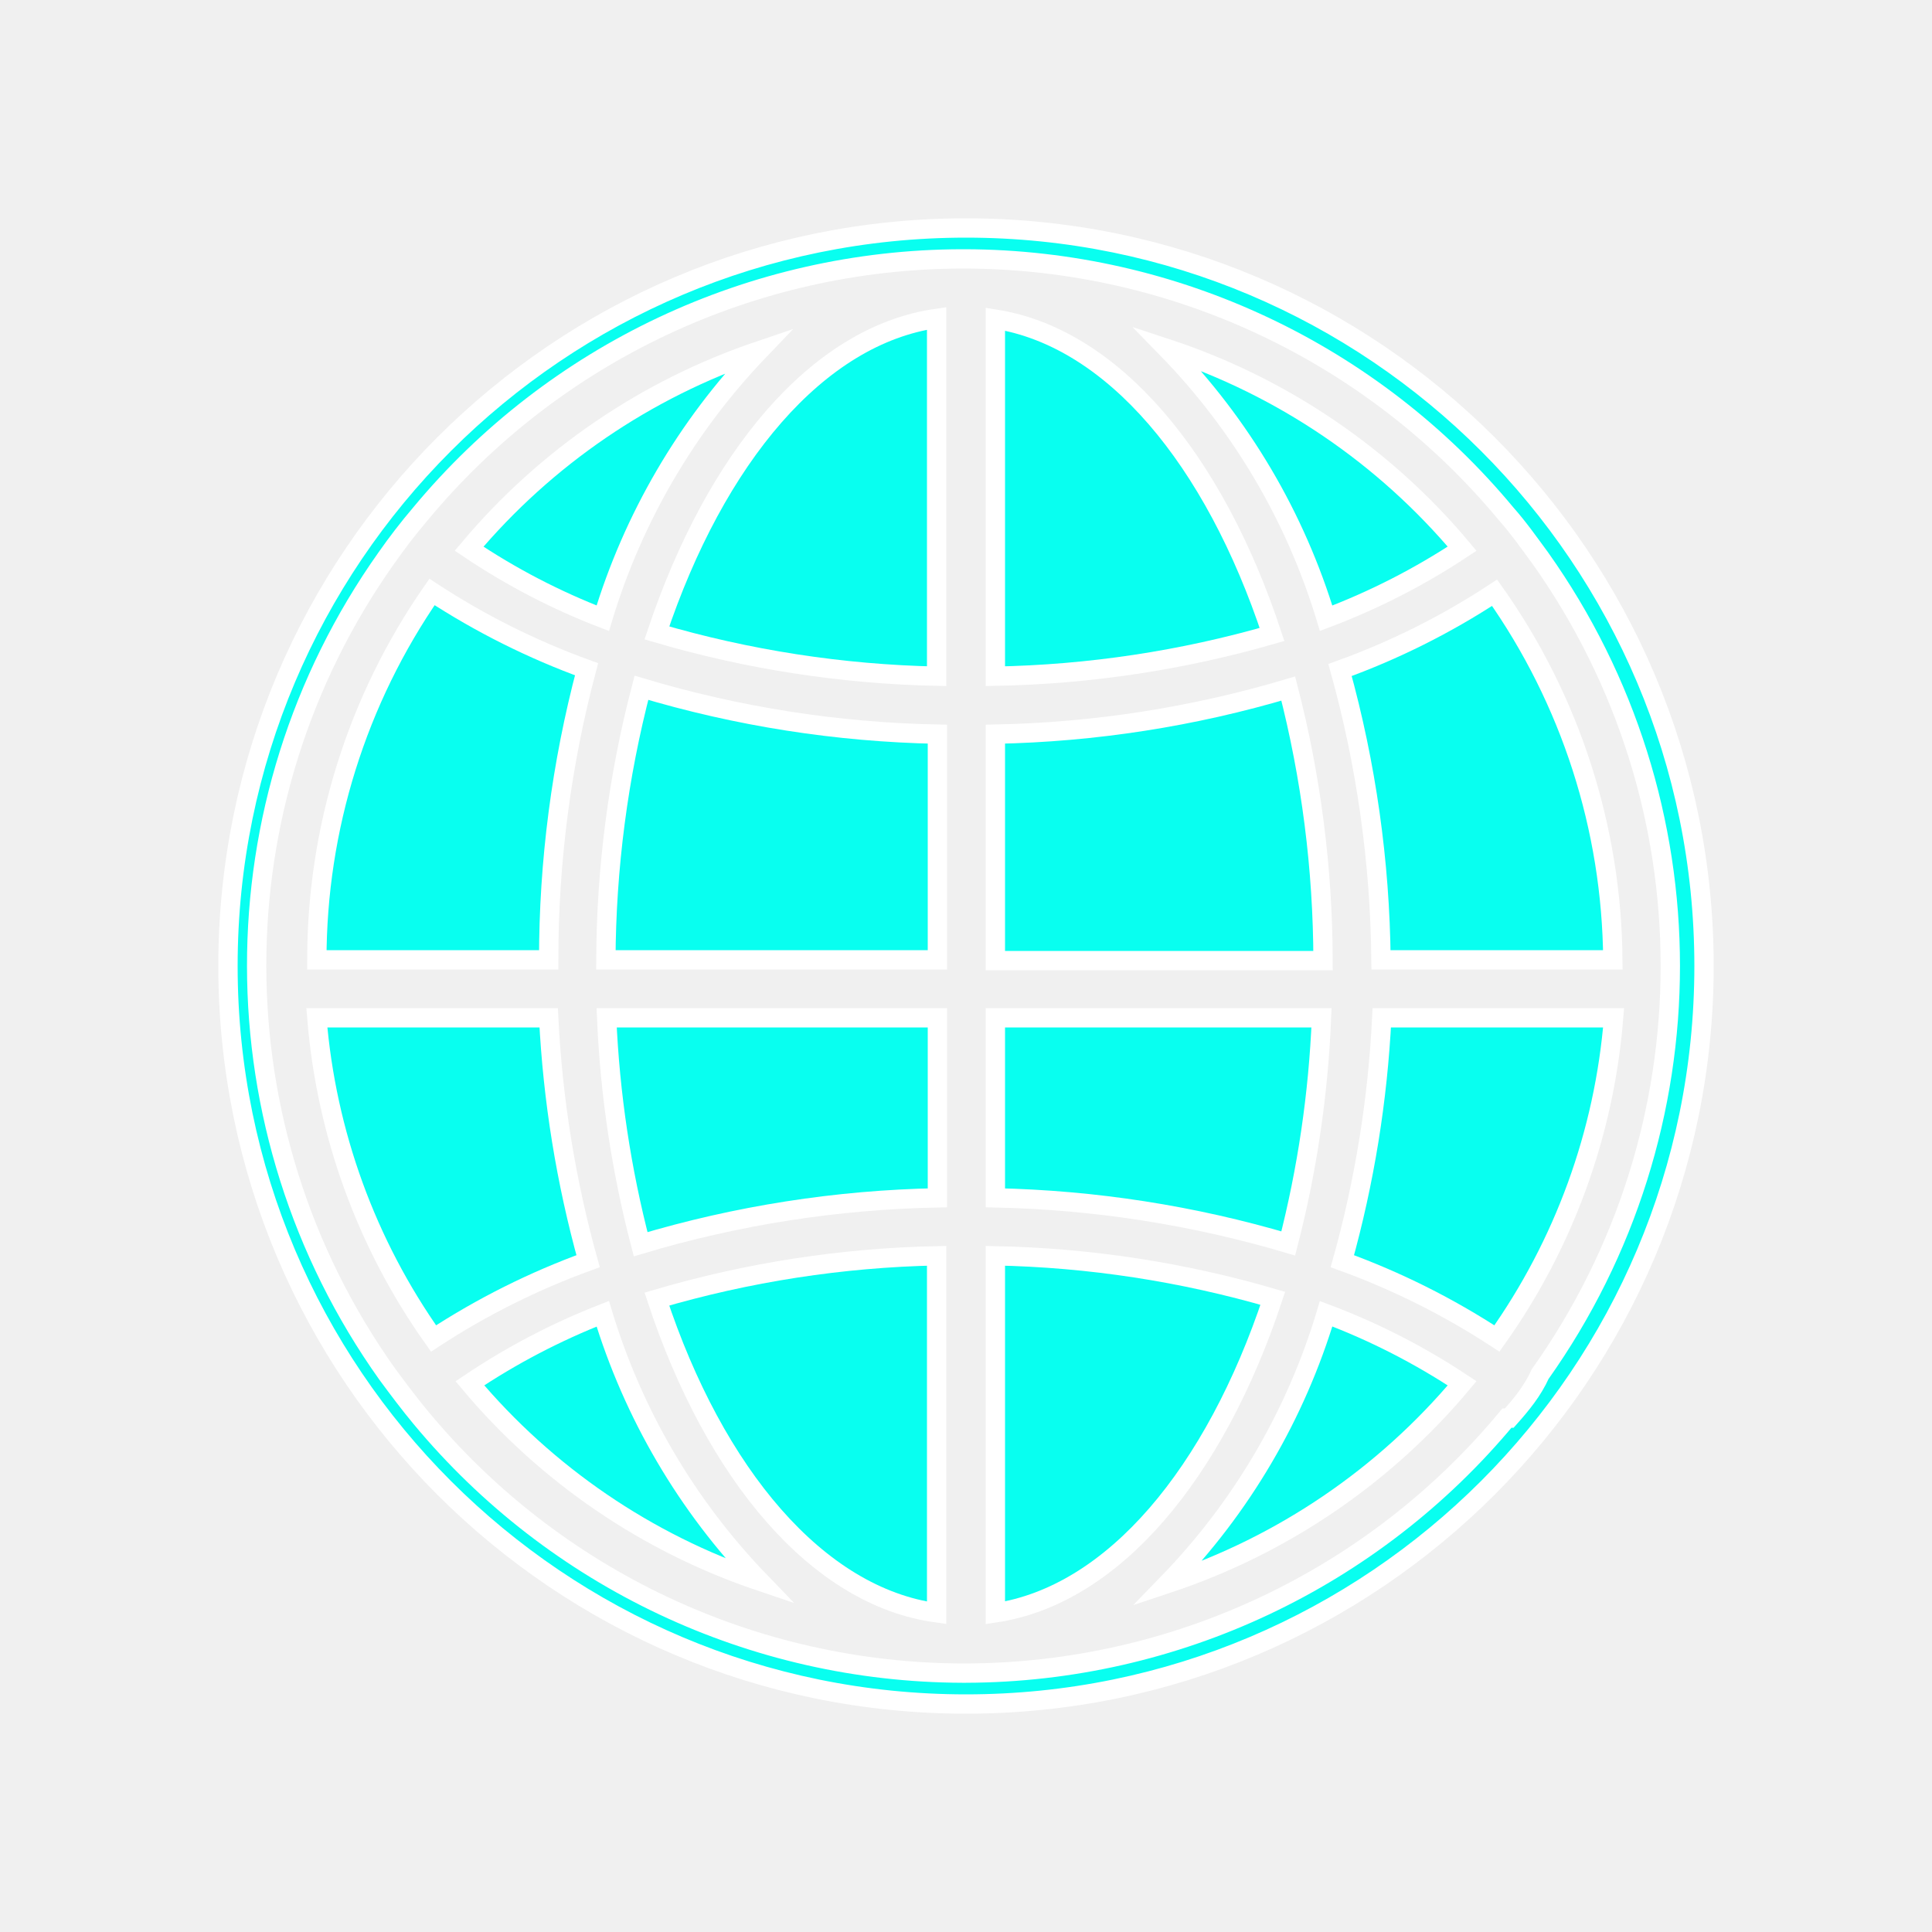
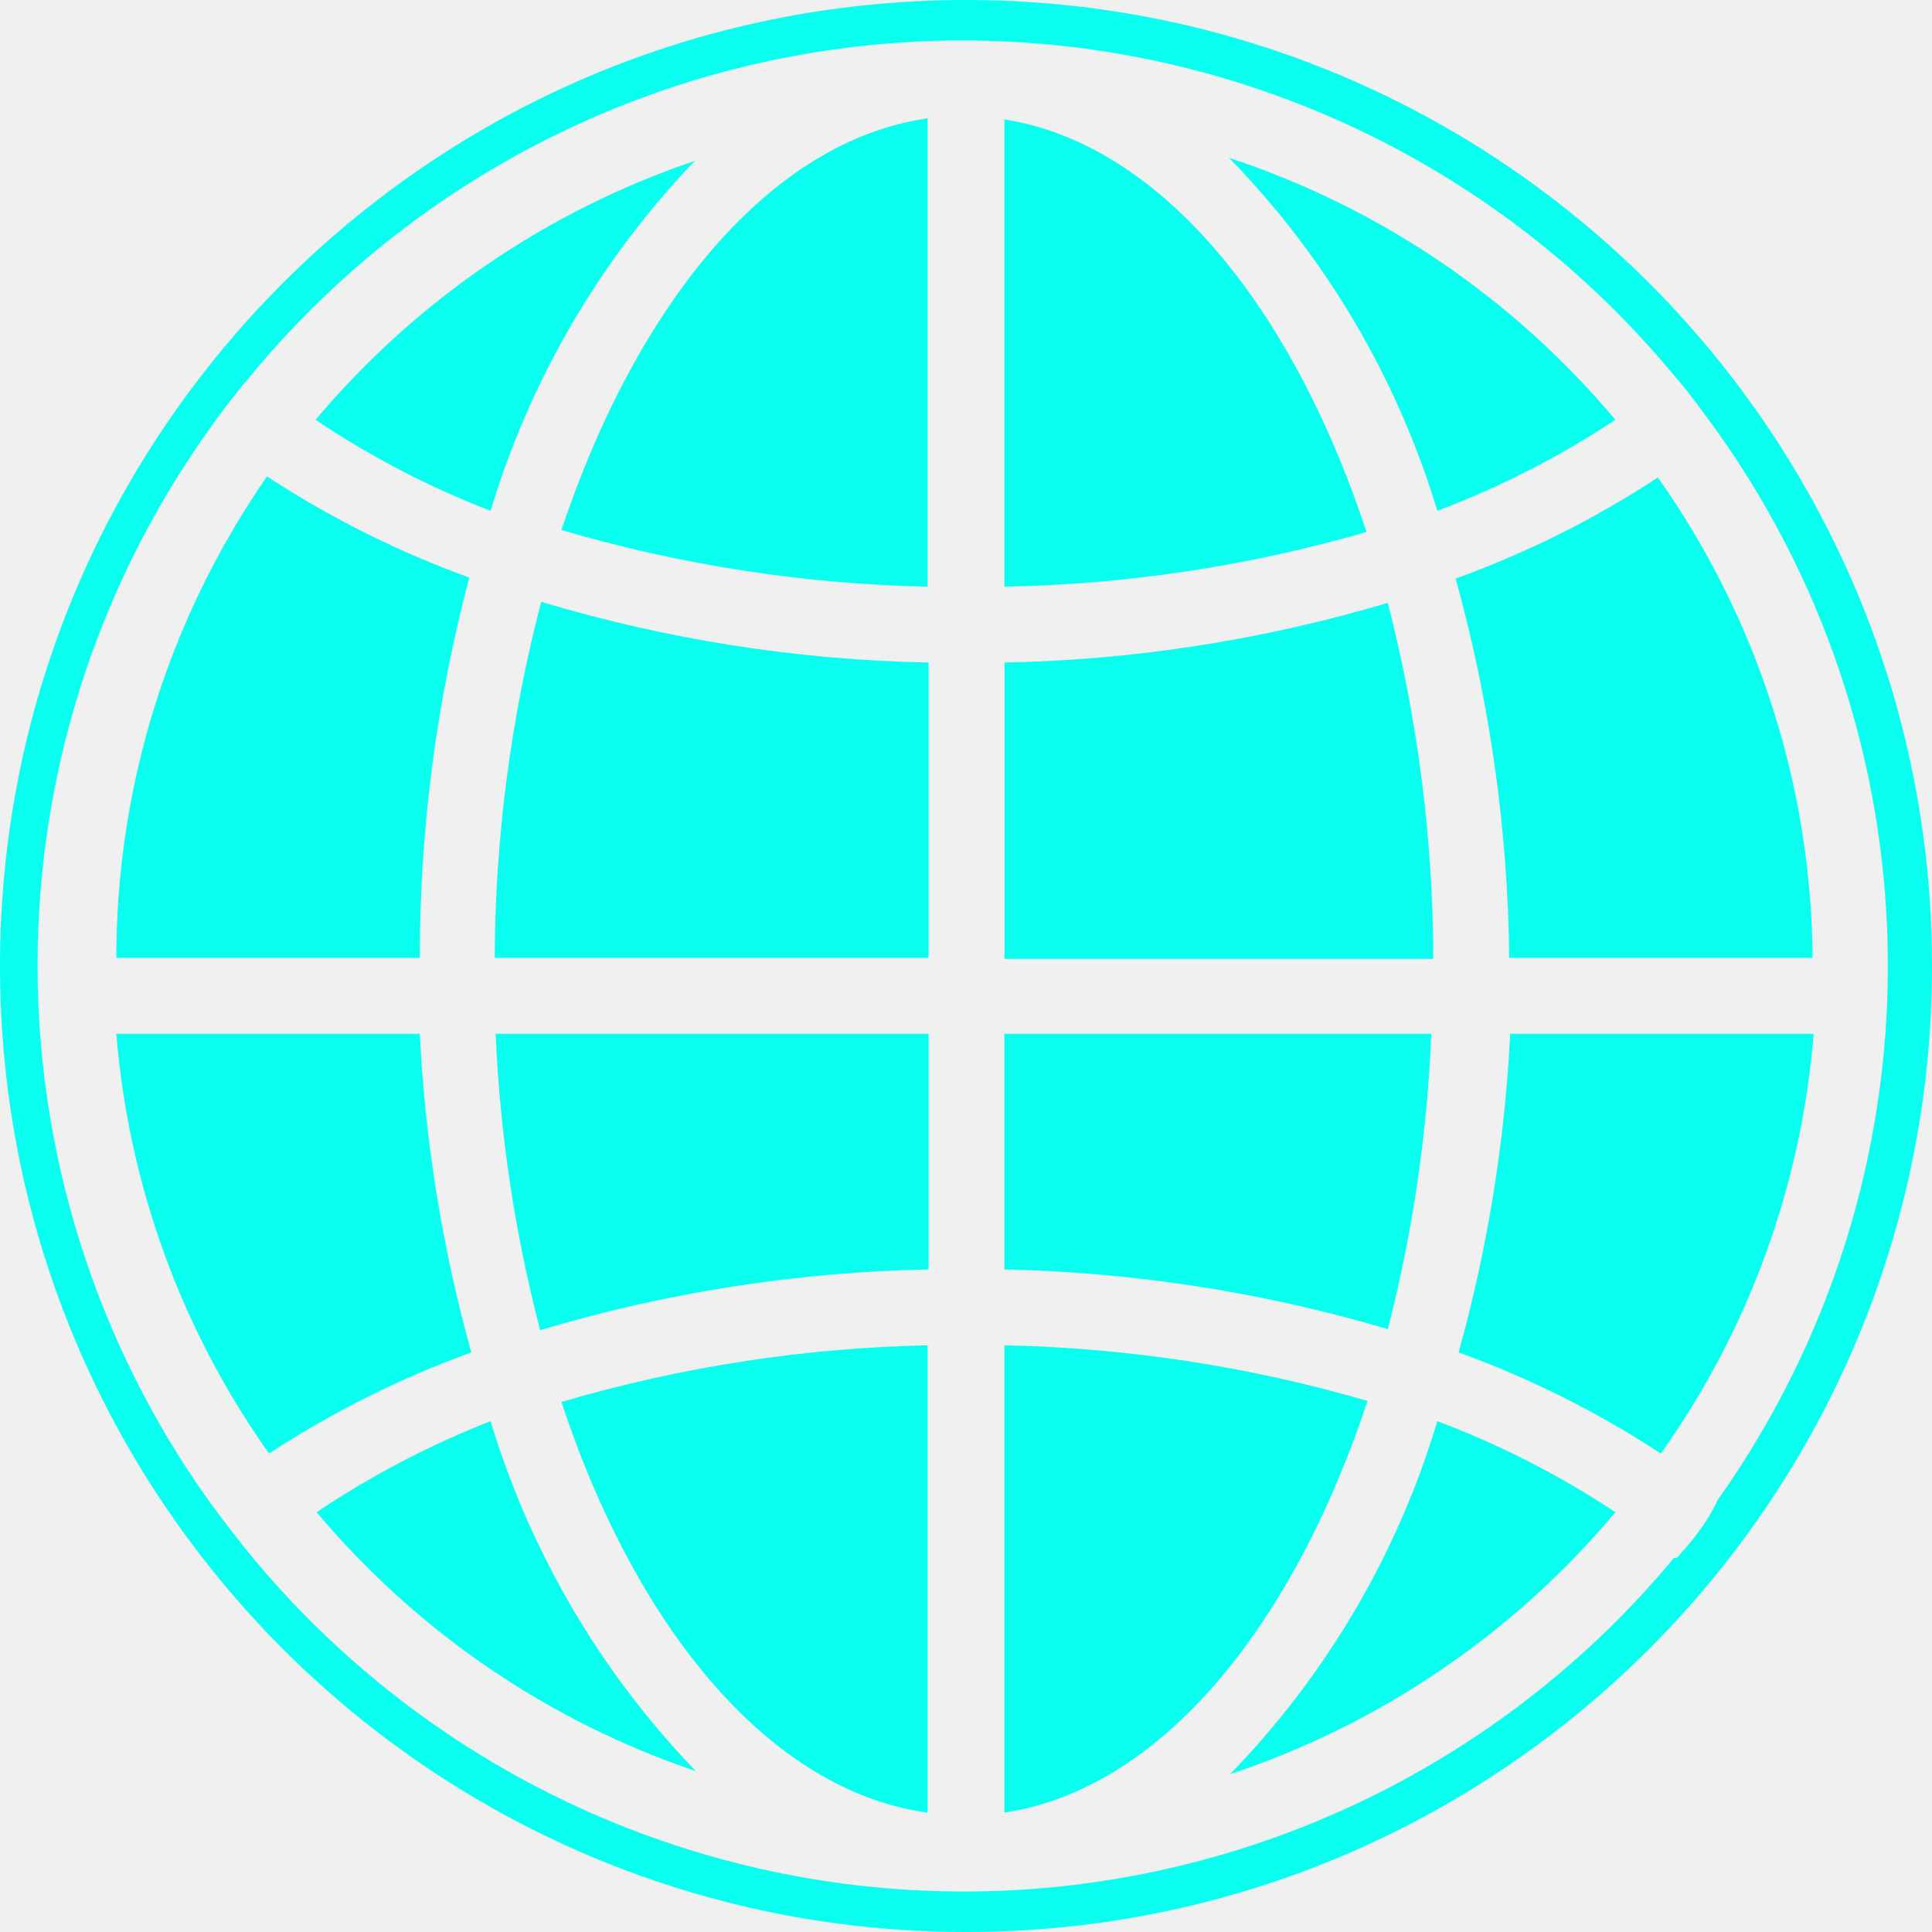
- <svg xmlns="http://www.w3.org/2000/svg" id="圖層_1" data-name="圖層 1" viewBox="0 0 25 25">
-   <defs>
-     <style>.cls-1{fill:#08fff0;stroke:#fff;stroke-miterlimit:10;stroke-width:0.25px;}</style>
-   </defs>
-   <path class="cls-1" d="M8.29,16.1a14.37,14.37,0,0,1,3.84-.6V13.17H7.85A13.94,13.94,0,0,0,8.29,16.1Z" />
-   <path class="cls-1" d="M12.12,20.87V16.25a13.83,13.83,0,0,0-3.62.56C9.25,19.08,10.58,20.66,12.12,20.87Z" />
-   <path class="cls-1" d="M7.84,12.42h4.29V9.5a14.32,14.32,0,0,1-3.83-.6A14.14,14.14,0,0,0,7.84,12.42Z" />
-   <path class="cls-1" d="M17.87,12.42h3a8.34,8.34,0,0,0-1.53-4.75,9.55,9.55,0,0,1-2,1A14.55,14.55,0,0,1,17.87,12.42Z" />
-   <path class="cls-1" d="M6.08,17.9a8.41,8.41,0,0,0,3.75,2.56A8.55,8.55,0,0,1,7.8,17,8.89,8.89,0,0,0,6.08,17.9Z" />
-   <path class="cls-1" d="M9.82,4.54A8.43,8.43,0,0,0,6.07,7.1,8.7,8.7,0,0,0,7.8,8,8.58,8.58,0,0,1,9.82,4.54Z" />
-   <path class="cls-1" d="M7.59,8.66a9.68,9.68,0,0,1-2-1A8.35,8.35,0,0,0,4.1,12.42h3A14.63,14.63,0,0,1,7.59,8.66Z" />
-   <path class="cls-1" d="M7.1,13.17h-3a8.33,8.33,0,0,0,1.51,4.15,9.68,9.68,0,0,1,2-1A14.42,14.42,0,0,1,7.1,13.17Z" />
-   <path class="cls-1" d="M8.5,8.19a13.89,13.89,0,0,0,3.62.56V4.12C10.58,4.34,9.26,5.92,8.5,8.19Z" />
-   <path class="cls-1" d="M17.37,16.32a9.66,9.66,0,0,1,2,1,8.31,8.31,0,0,0,1.51-4.15h-3A14.36,14.36,0,0,1,17.37,16.32Z" />
-   <path class="cls-1" d="M12.5,2.95a9.55,9.55,0,1,0,9.55,9.55A9.55,9.55,0,0,0,12.5,2.95Zm7,15.4a9.13,9.13,0,0,1-7,3.3h-.05a9.14,9.14,0,0,1-7-3.3c-.15-.18-.3-.38-.44-.57A9.12,9.12,0,0,1,5,7.22q.21-.3.44-.57a9.13,9.13,0,0,1,7-3.3h.05a9.13,9.13,0,0,1,7,3.3c.16.18.3.38.44.57a9.12,9.12,0,0,1,0,10.56C19.83,18,19.69,18.17,19.53,18.35Z" />
-   <path class="cls-1" d="M12.88,16.25v4.62c1.53-.23,2.84-1.81,3.59-4.07A13.8,13.8,0,0,0,12.88,16.25Z" />
-   <path class="cls-1" d="M18.92,7.1a8.42,8.42,0,0,0-3.82-2.59A8.53,8.53,0,0,1,17.16,8,8.84,8.84,0,0,0,18.92,7.1Z" />
-   <path class="cls-1" d="M15.11,20.49a8.44,8.44,0,0,0,3.81-2.59A8.74,8.74,0,0,0,17.16,17,8.52,8.52,0,0,1,15.11,20.49Z" />
-   <path class="cls-1" d="M12.88,4.13V8.75a13.84,13.84,0,0,0,3.58-.54C15.71,5.94,14.4,4.37,12.88,4.13Z" />
-   <path class="cls-1" d="M16.67,8.91a14.28,14.28,0,0,1-3.79.59v2.93h4.24A14.21,14.21,0,0,0,16.67,8.91Z" />
-   <path class="cls-1" d="M17.1,13.17H12.88V15.5a14.42,14.42,0,0,1,3.79.59A14,14,0,0,0,17.1,13.17Z" />
+ <svg xmlns="http://www.w3.org/2000/svg" width="24" height="24" viewBox="0 0 24 24">
+   <path fill="#08FFF0" d="M12,7.10542736e-15 C18.627,7.10542736e-15 24,5.373 24,12 C24,18.627 18.627,24 12,24 C5.373,24 5.32907052e-15,18.627 5.32907052e-15,12 C5.32907052e-15,5.373 5.373,7.10542736e-15 12,7.10542736e-15 Z M11.987,0.503 L11.925,0.503 C8.523,0.512 5.301,2.031 3.129,4.649 C2.933,4.879 2.749,5.118 2.576,5.366 C-0.241,9.341 -0.236,14.664 2.588,18.635 C2.764,18.873 2.953,19.125 3.141,19.351 C5.315,21.967 8.536,23.486 11.937,23.497 L11.937,23.497 L12,23.497 C15.402,23.488 18.624,21.969 20.796,19.351 L20.796,19.351 L20.833,19.351 C21.035,19.125 21.21,18.911 21.336,18.635 C24.157,14.661 24.157,9.339 21.336,5.366 C21.16,5.127 20.984,4.875 20.783,4.649 C18.611,2.031 15.389,0.512 11.987,0.503 L11.987,0.503 Z M11.523,16.712 L11.523,22.517 C9.587,22.253 7.916,20.268 6.974,17.416 C8.452,16.98 9.982,16.744 11.523,16.712 L11.523,16.712 Z M12.477,16.712 C14.005,16.743 15.522,16.975 16.988,17.403 C16.046,20.243 14.4,22.228 12.477,22.517 L12.477,22.517 Z M17.855,17.654 C18.633,17.947 19.375,18.326 20.067,18.785 C18.804,20.293 17.146,21.42 15.28,22.04 C16.478,20.806 17.362,19.302 17.855,17.654 Z M6.094,17.654 C6.588,19.285 7.462,20.776 8.645,22.002 C6.809,21.382 5.179,20.269 3.933,18.785 C4.61,18.331 5.335,17.951 6.094,17.654 Z M5.215,12.842 C5.281,14.181 5.496,15.508 5.855,16.8 C4.972,17.12 4.129,17.542 3.342,18.056 C2.252,16.521 1.597,14.719 1.445,12.842 L1.445,12.842 Z M22.53,12.842 C22.379,14.719 21.724,16.521 20.632,18.057 C19.846,17.542 19.003,17.12 18.119,16.8 C18.479,15.509 18.694,14.181 18.76,12.842 L18.76,12.842 Z M11.535,12.842 L11.535,15.77 C9.9,15.801 8.277,16.055 6.71,16.524 C6.395,15.319 6.21,14.085 6.157,12.842 L6.157,12.842 L11.535,12.842 Z M17.78,12.842 C17.73,14.081 17.549,15.31 17.24,16.511 C15.692,16.053 14.091,15.804 12.477,15.77 L12.477,15.77 L12.477,12.842 Z M17.24,7.489 C17.612,8.934 17.802,10.42 17.805,11.912 L17.805,11.912 L12.478,11.912 L12.478,8.23 C14.091,8.199 15.693,7.949 17.24,7.489 Z M6.723,7.476 C8.285,7.945 9.904,8.198 11.535,8.23 L11.535,8.23 L11.535,11.899 L6.145,11.899 C6.151,10.407 6.345,8.921 6.723,7.476 Z M20.595,5.931 C21.83,7.678 22.501,9.76 22.517,11.899 L22.517,11.899 L18.748,11.899 C18.732,10.306 18.508,8.722 18.082,7.187 C18.966,6.868 19.809,6.447 20.595,5.931 Z M3.317,5.918 C4.104,6.433 4.947,6.855 5.83,7.175 C5.421,8.716 5.214,10.305 5.215,11.899 L5.215,11.899 L1.445,11.899 C1.445,9.762 2.098,7.675 3.317,5.918 Z M11.523,1.47 L11.523,7.288 C9.982,7.255 8.452,7.019 6.974,6.584 C7.929,3.732 9.587,1.747 11.523,1.47 L11.523,1.47 Z M12.477,1.483 C14.387,1.784 16.034,3.757 16.976,6.609 C15.513,7.032 14,7.26 12.477,7.288 L12.477,7.288 Z M8.632,1.998 C7.455,3.227 6.585,4.716 6.094,6.346 C5.33,6.051 4.6,5.672 3.92,5.215 C5.167,3.732 6.797,2.619 8.632,1.998 Z M15.267,1.96 C17.139,2.577 18.801,3.704 20.067,5.215 C19.374,5.673 18.633,6.052 17.855,6.346 C17.357,4.697 16.47,3.193 15.267,1.96 Z" />
</svg>
